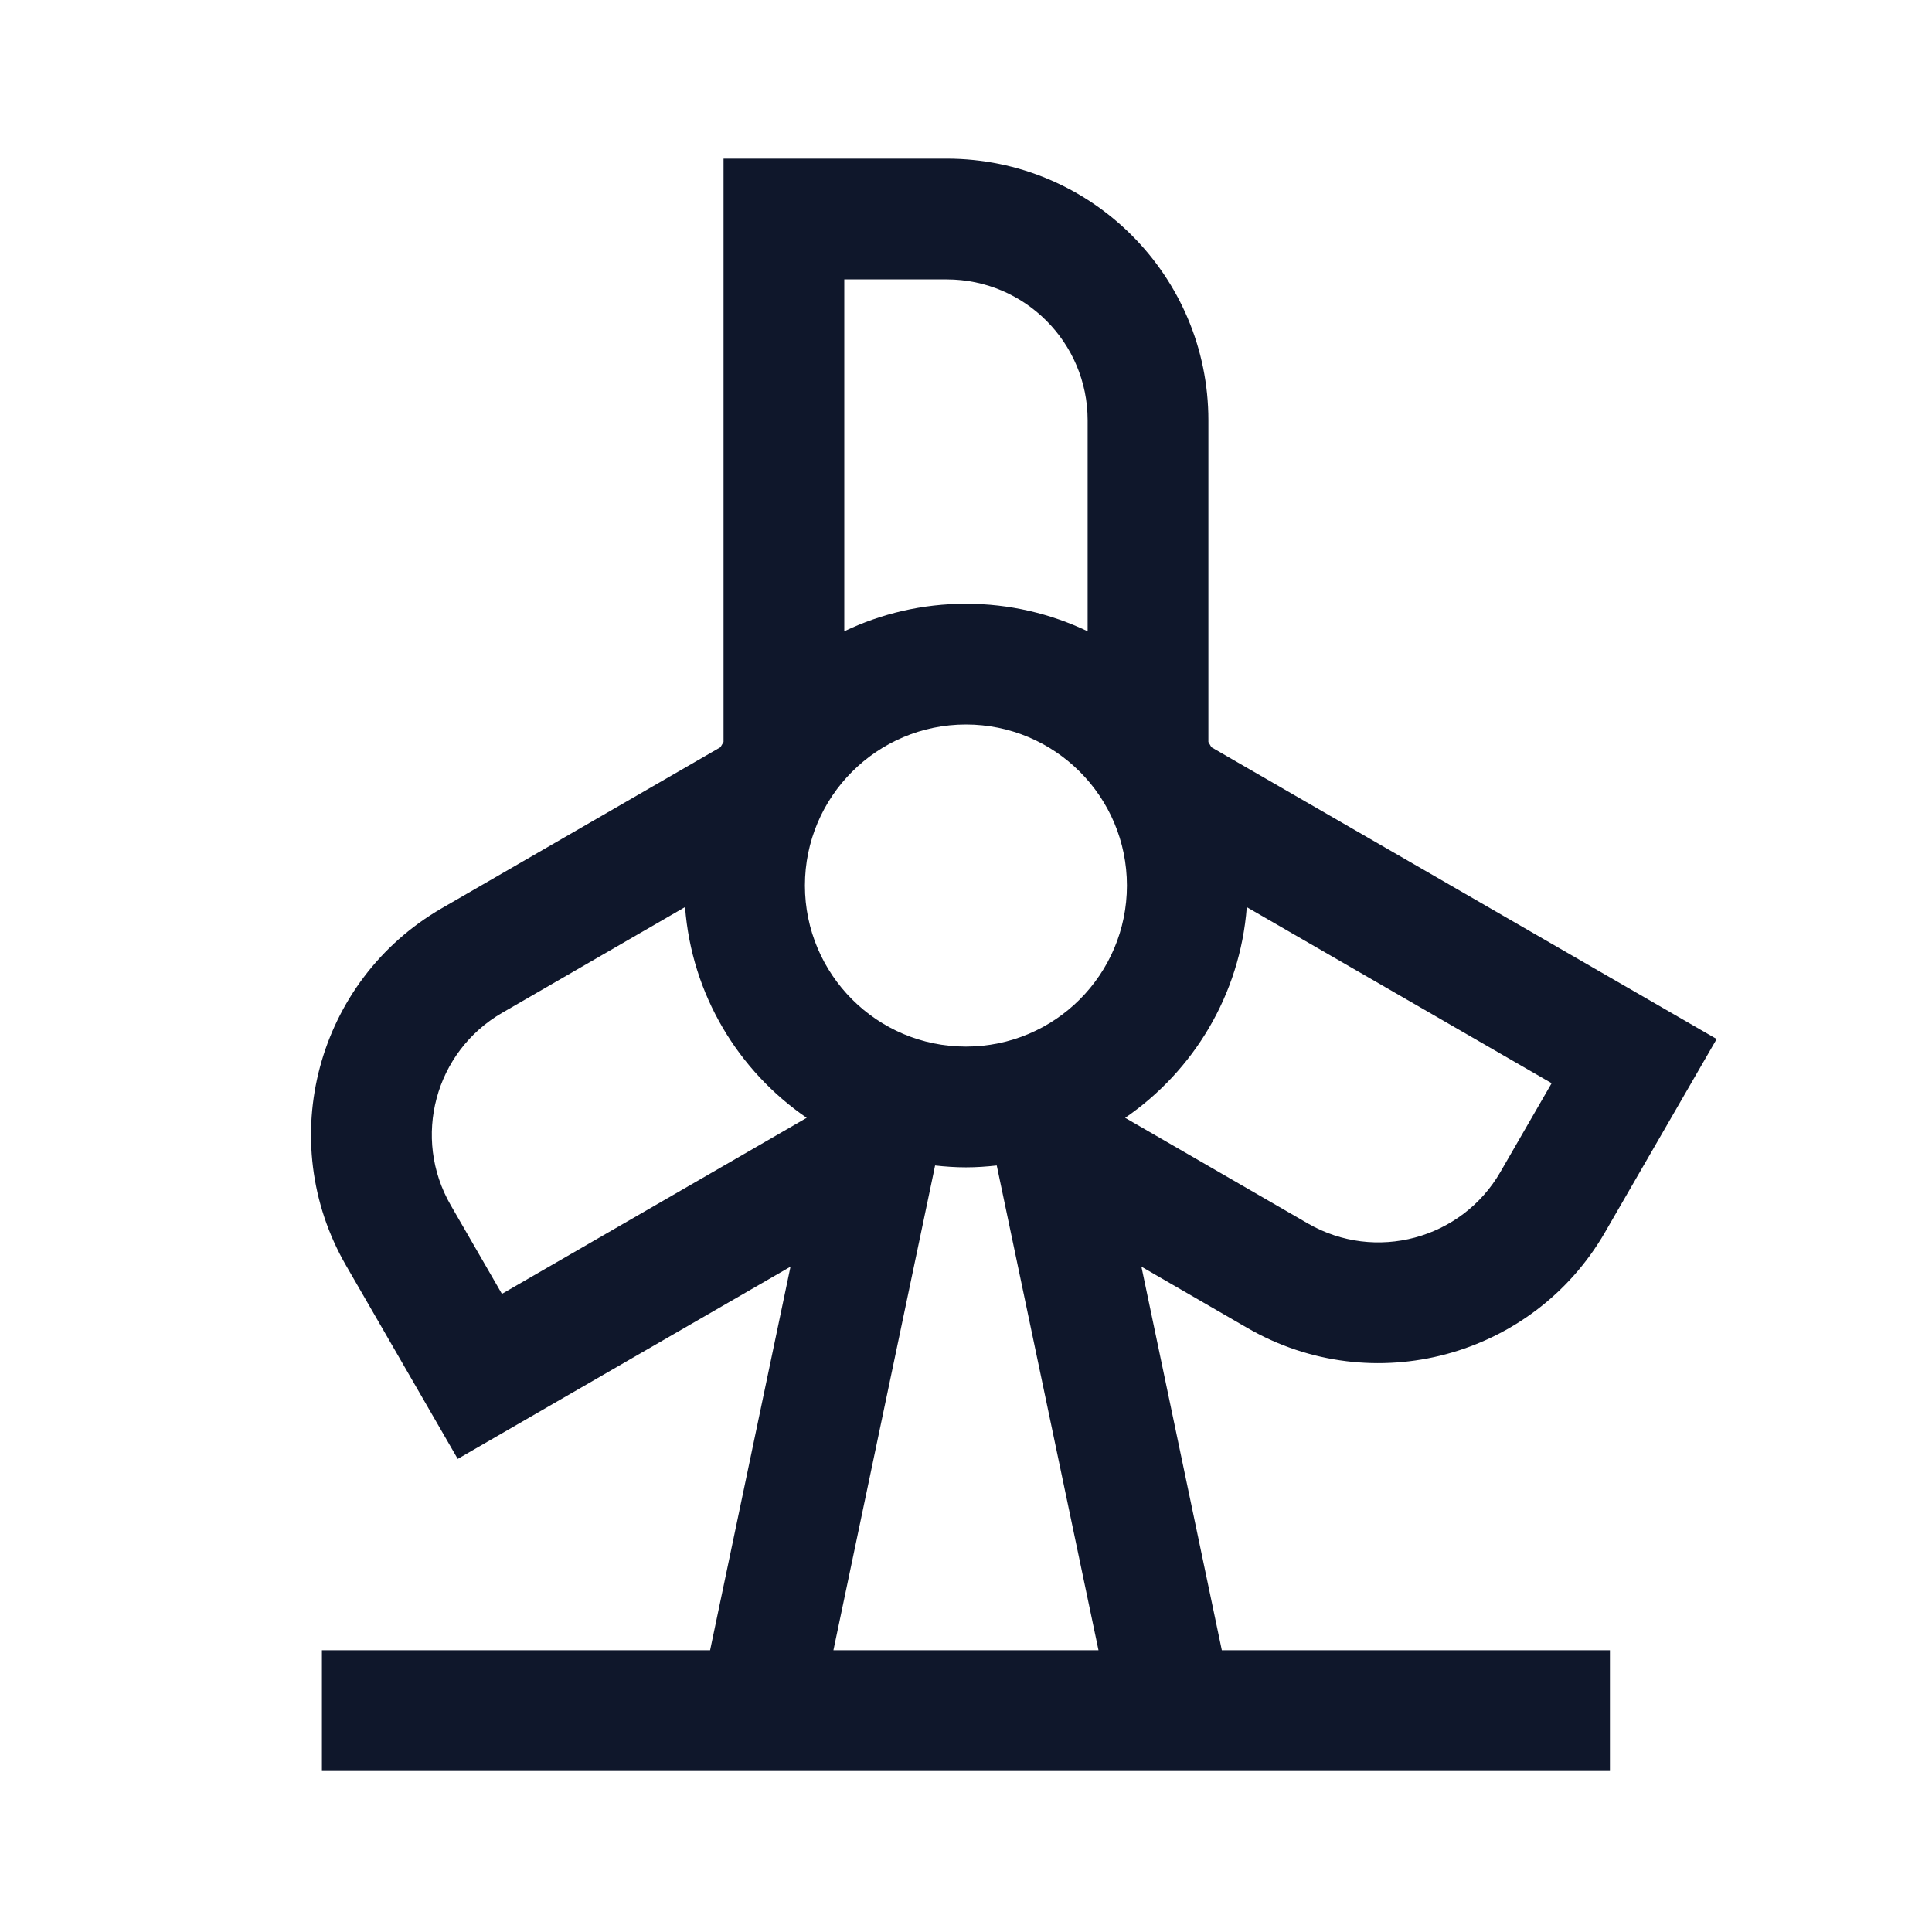
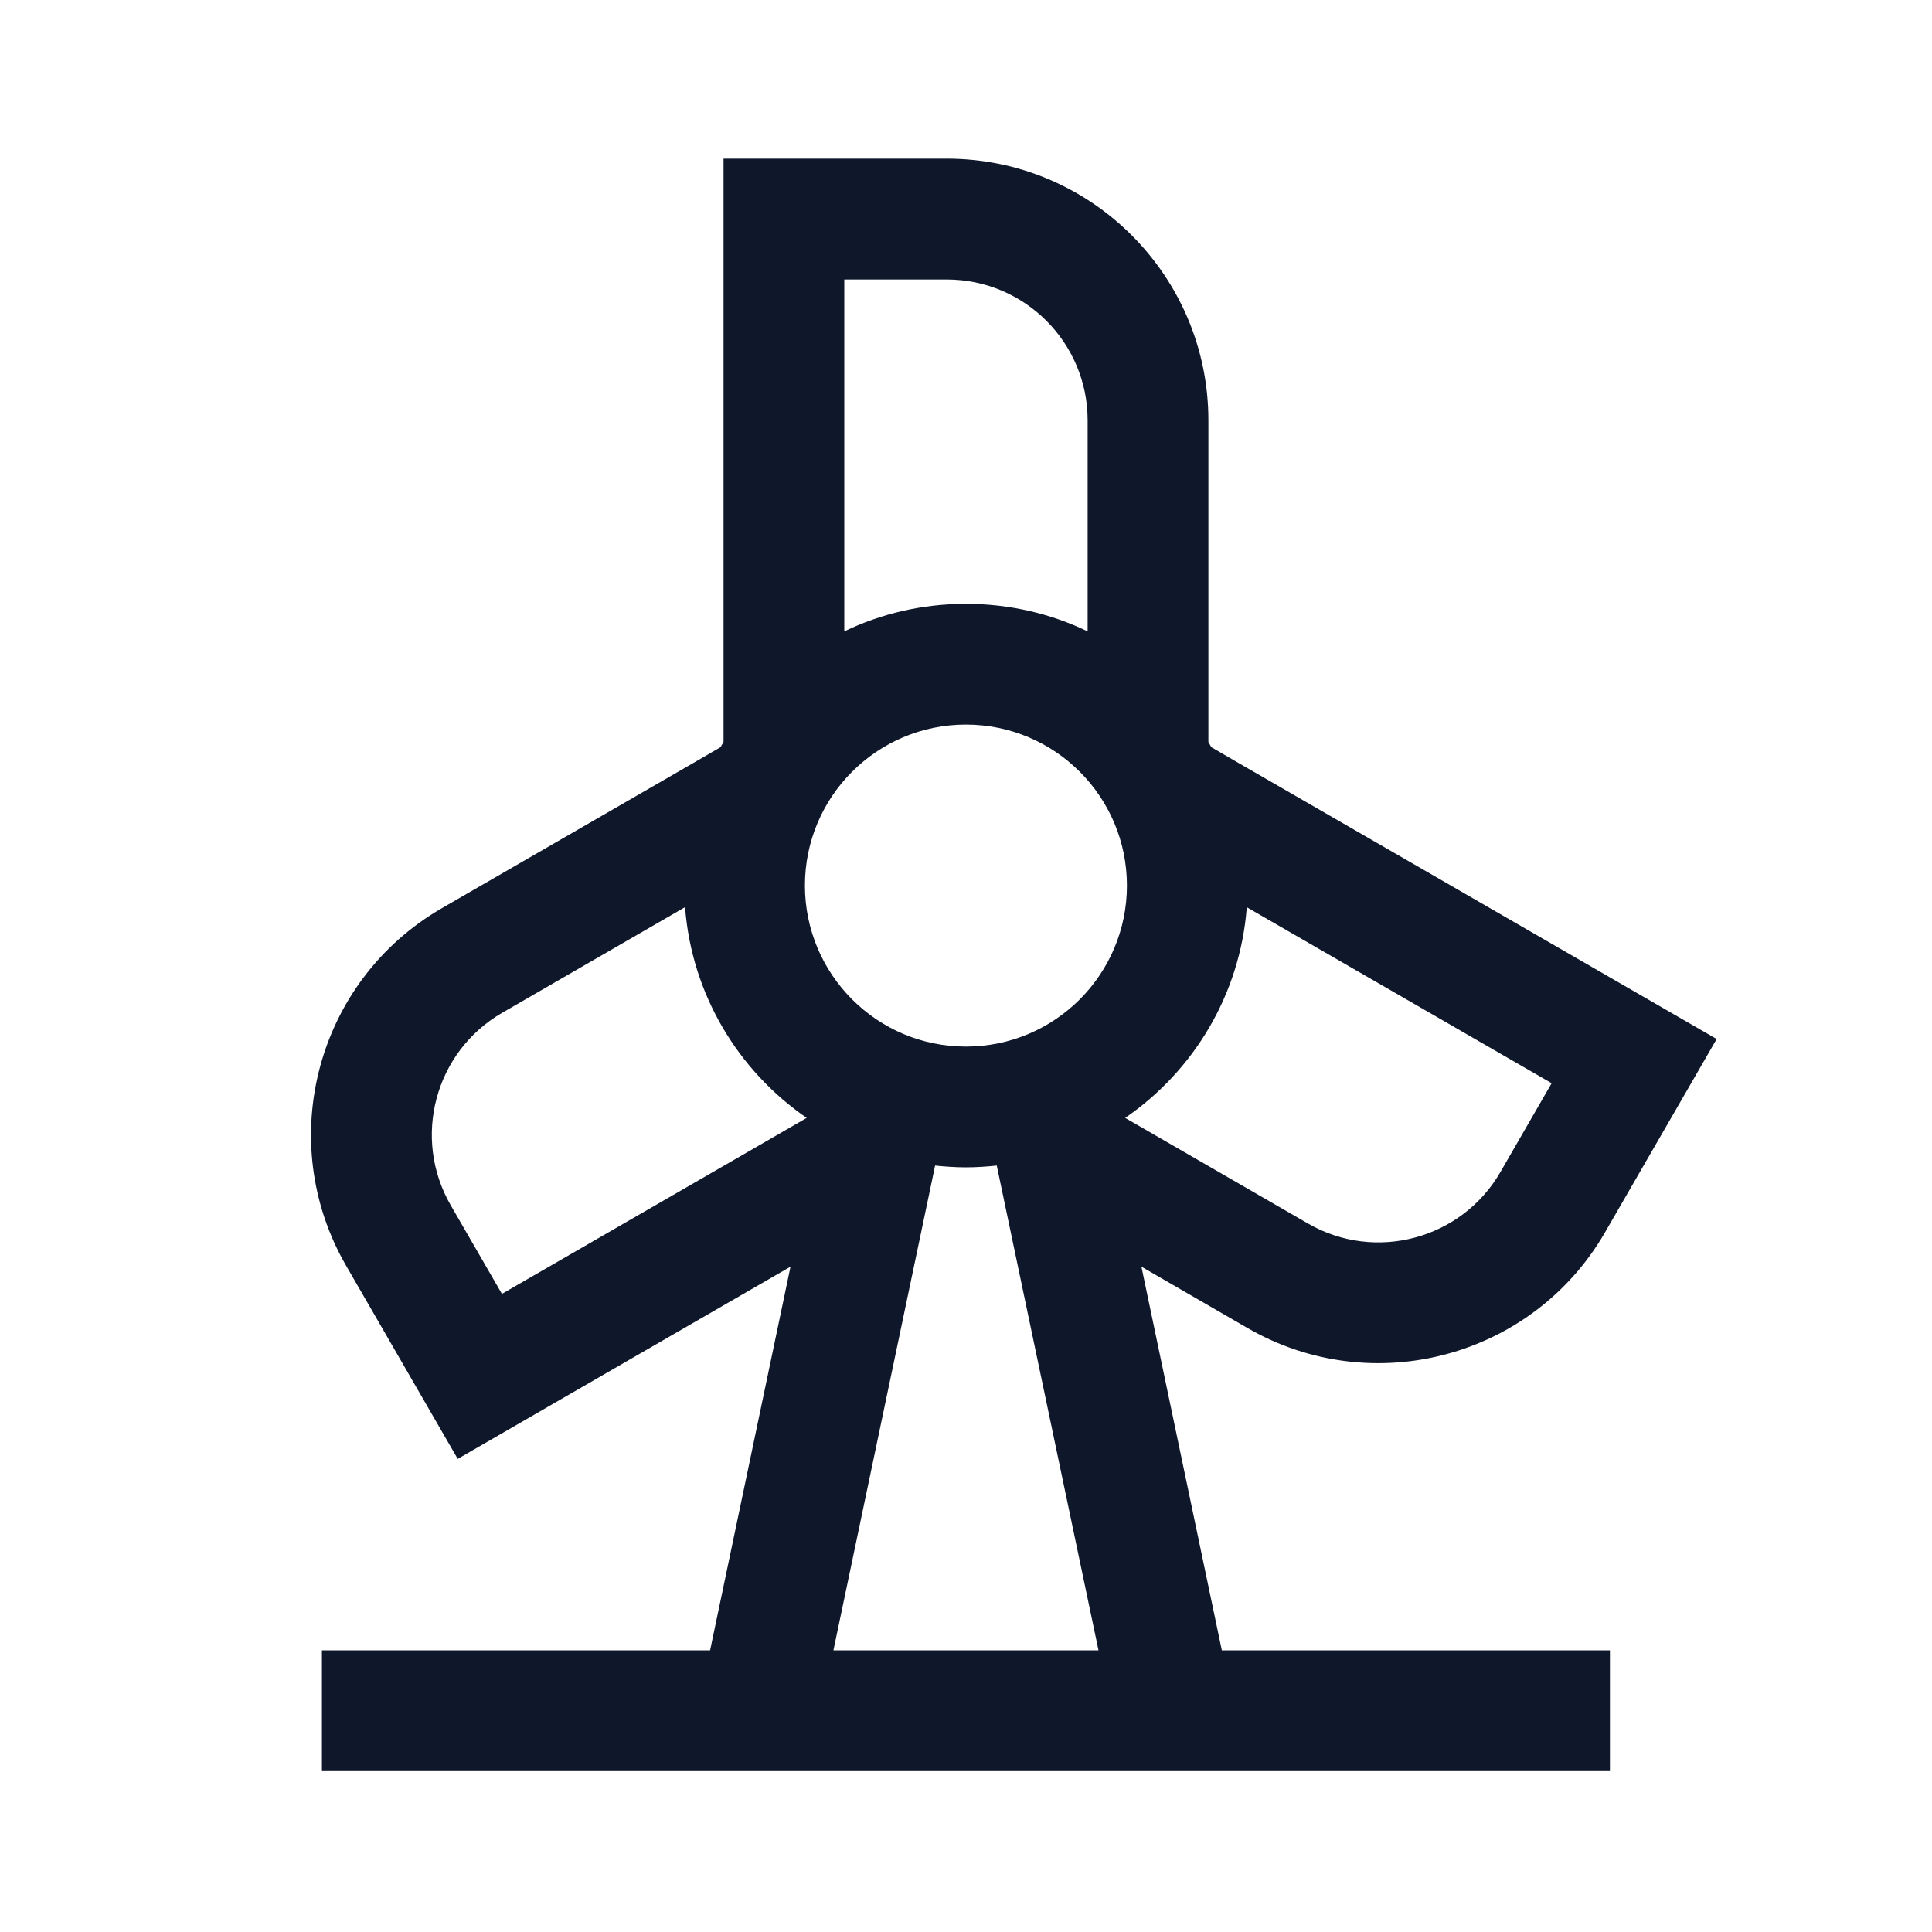
<svg xmlns="http://www.w3.org/2000/svg" width="24" height="24" viewBox="0 0 24 24" fill="none">
-   <path d="M13.511 5.221C13.511 4.255 12.727 3.471 11.761 3.471H10.488V7.842C10.945 7.623 11.458 7.5 11.999 7.5C12.541 7.5 13.053 7.623 13.511 7.842V5.221ZM12.382 14.478C12.256 14.492 12.129 14.501 11.999 14.501C11.87 14.501 11.742 14.492 11.616 14.478L11.594 14.585L10.353 20.5H13.646L12.382 14.478ZM6.239 12.581C5.402 13.064 5.116 14.134 5.599 14.971L6.235 16.073L10.021 13.886C9.171 13.303 8.592 12.355 8.51 11.268L6.239 12.581ZM15.488 11.269C15.405 12.356 14.826 13.303 13.977 13.886L16.248 15.199C17.085 15.682 18.156 15.395 18.639 14.558L19.275 13.456L15.488 11.269ZM11.999 9C10.895 9.001 9.999 9.896 9.999 11.001C10 12.105 10.895 13.001 11.999 13.001C13.104 13.001 13.999 12.105 13.999 11.001C13.999 9.896 13.104 9 11.999 9ZM15.011 9.217C15.024 9.239 15.036 9.26 15.048 9.282L15.373 9.47L21.325 12.907L19.938 15.308C19.04 16.862 17.053 17.395 15.498 16.498L14.179 15.735L15.178 20.5H19.999V22H3.999V20.5H8.821L9.82 15.735L5.686 18.123L4.299 15.721C3.402 14.167 3.935 12.179 5.489 11.282L8.625 9.47L8.95 9.282C8.962 9.26 8.975 9.239 8.988 9.217V1.971H11.761C13.556 1.971 15.011 3.426 15.011 5.221V9.217Z" fill="#0F172B" />
+   <path fill-rule="evenodd" clip-rule="evenodd" d="M11.761 1.971C13.556 1.971 15.011 3.427 15.011 5.222V9.218C15.024 9.239 15.036 9.261 15.048 9.282L15.373 9.471L21.325 12.907L19.938 15.309C19.04 16.863 17.053 17.395 15.498 16.498L14.179 15.735L15.178 20.501H19.999V22.001H3.999V20.501H8.821L9.82 15.735L5.686 18.123L4.299 15.722C3.402 14.167 3.935 12.18 5.489 11.282L8.625 9.471L8.95 9.282C8.962 9.261 8.975 9.239 8.988 9.218V1.971H11.761ZM12.382 14.479C12.257 14.492 12.129 14.501 11.999 14.501C11.87 14.501 11.742 14.492 11.616 14.479L11.594 14.586L10.353 20.501H13.646L12.382 14.479ZM6.239 12.581C5.402 13.064 5.116 14.135 5.599 14.972L6.235 16.073L10.021 13.887C9.172 13.303 8.593 12.355 8.51 11.269L6.239 12.581ZM15.488 11.27C15.405 12.356 14.826 13.304 13.977 13.887L16.248 15.199C17.085 15.682 18.156 15.395 18.639 14.559L19.275 13.456L15.488 11.27ZM11.999 9.001C10.895 9.001 9.999 9.896 9.999 11.001C10 12.105 10.895 13.001 11.999 13.001C13.103 13.001 13.999 12.105 13.999 11.001C13.999 9.897 13.104 9.001 11.999 9.001ZM10.488 7.843C10.945 7.623 11.458 7.501 11.999 7.501C12.541 7.501 13.054 7.623 13.511 7.843V5.222C13.511 4.255 12.727 3.472 11.761 3.472H10.488V7.843Z" fill="#0F172B" />
</svg>
